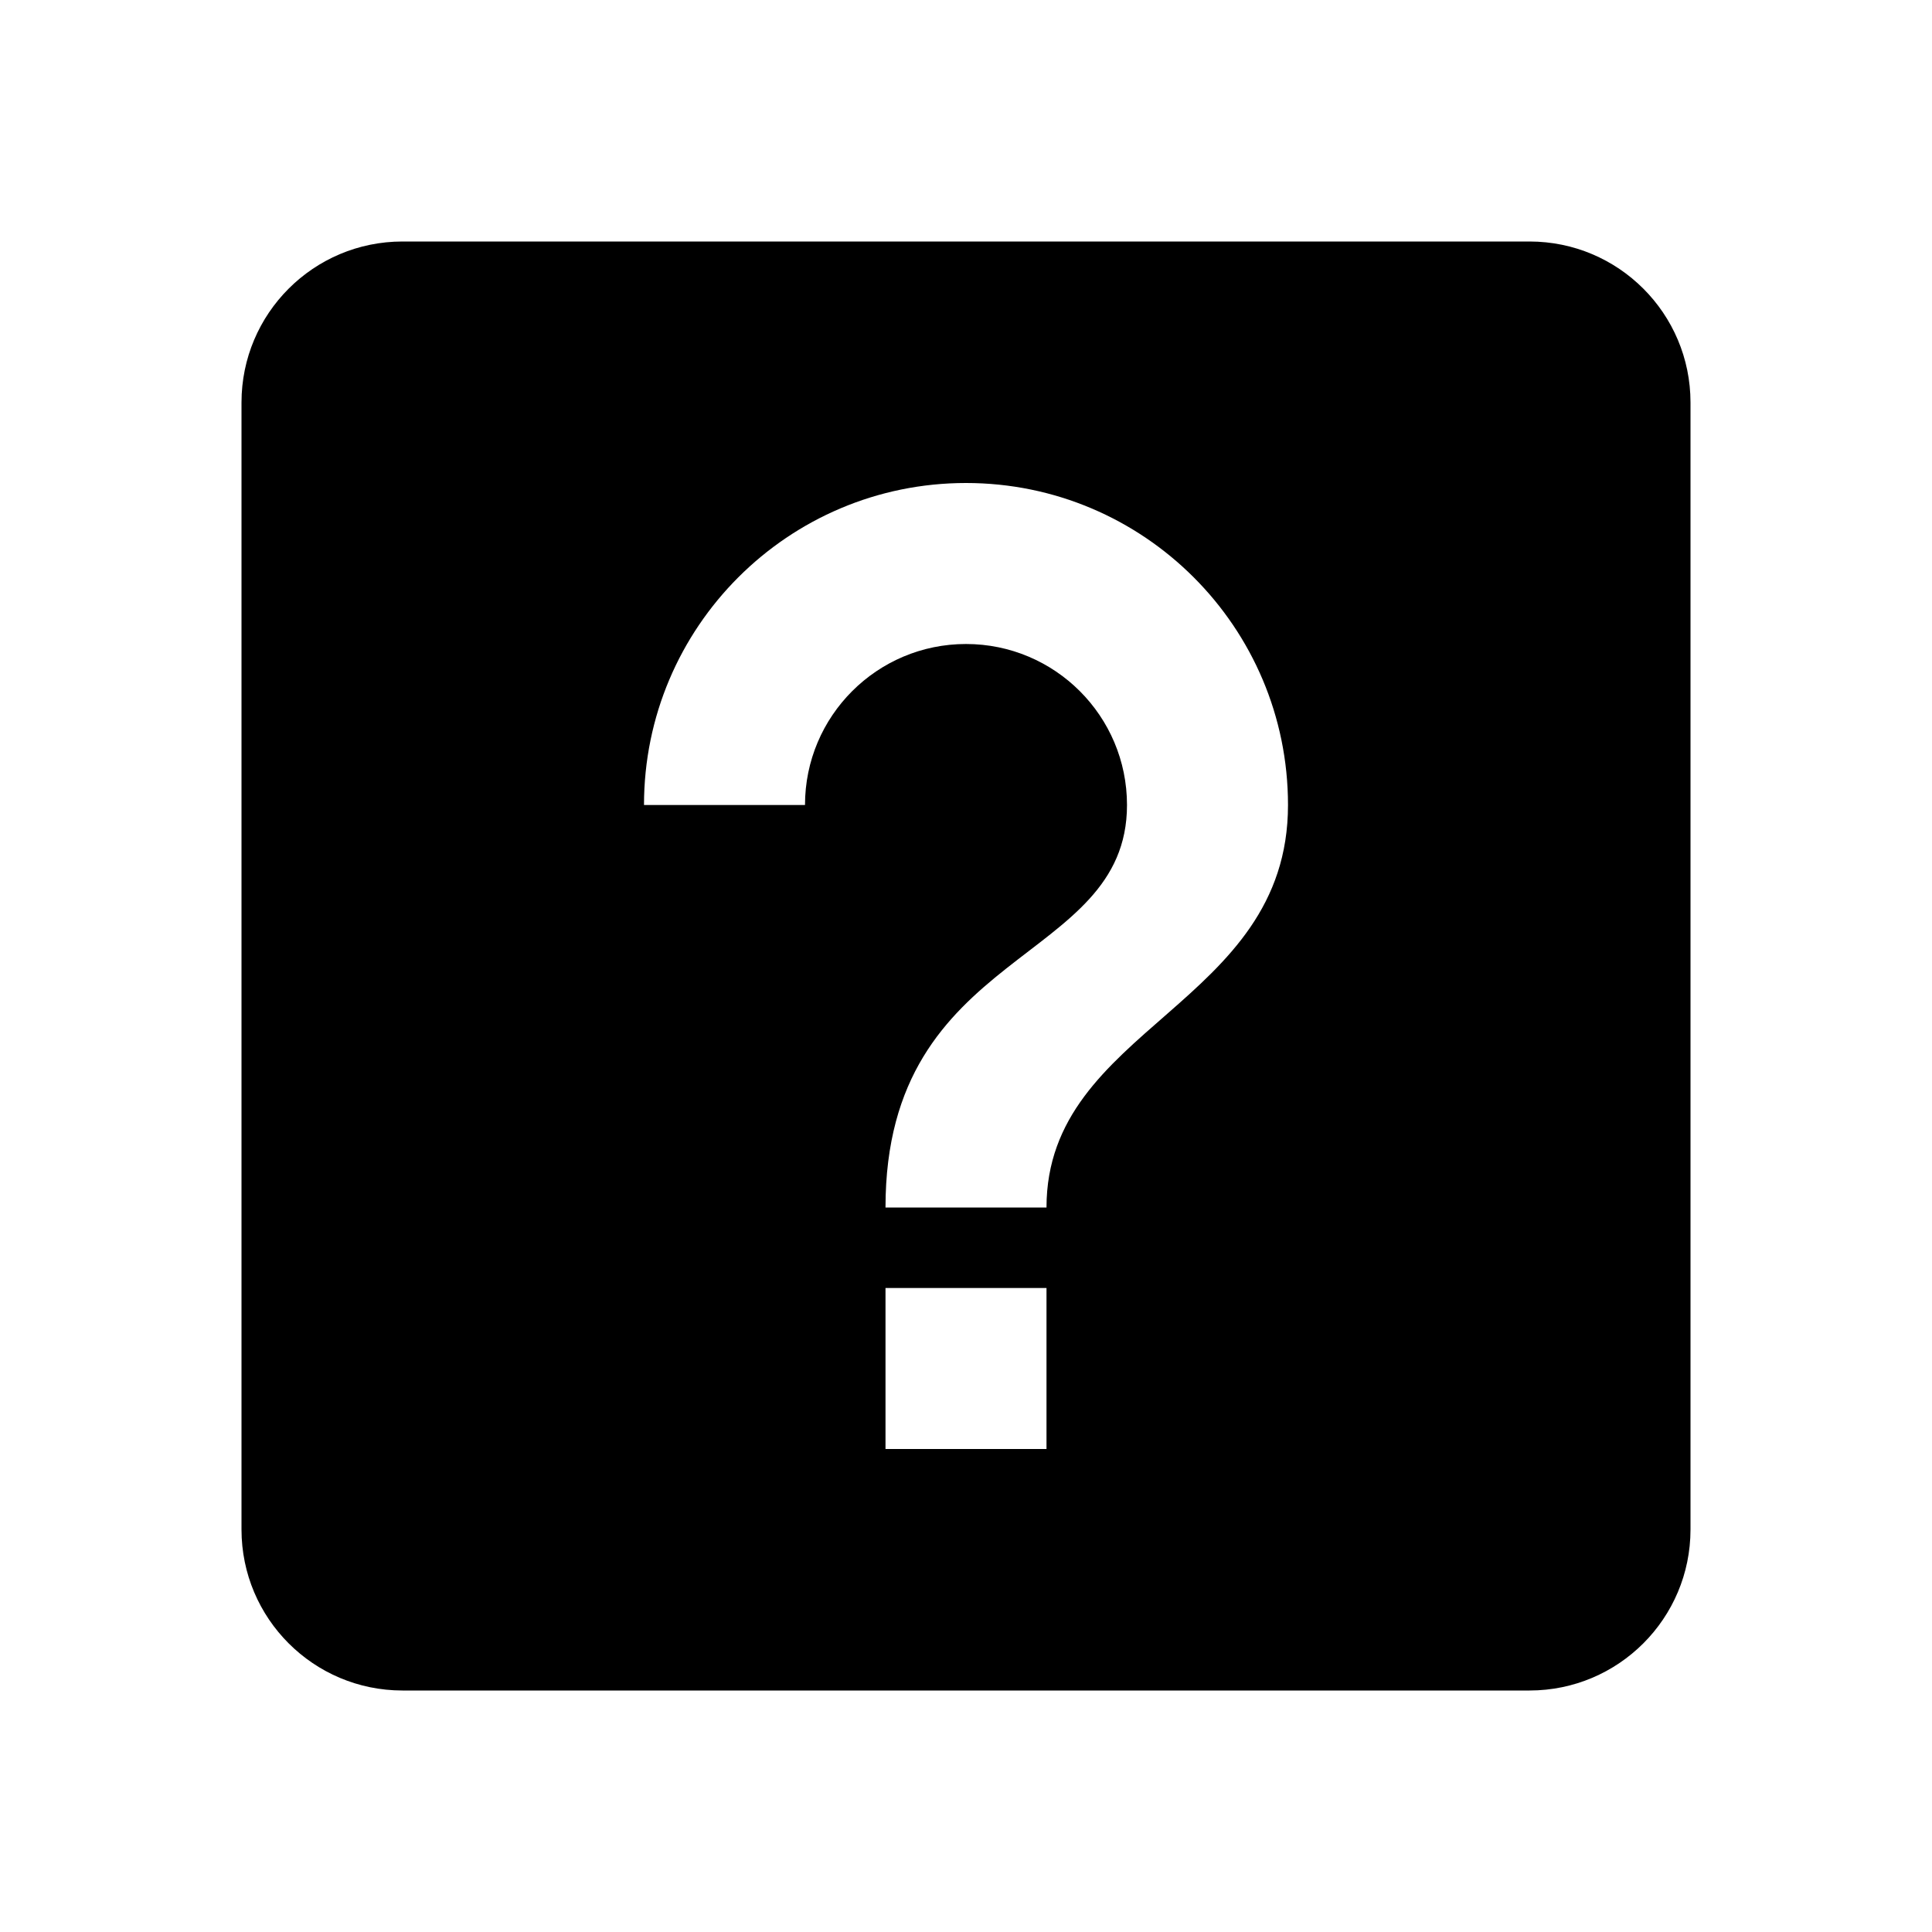
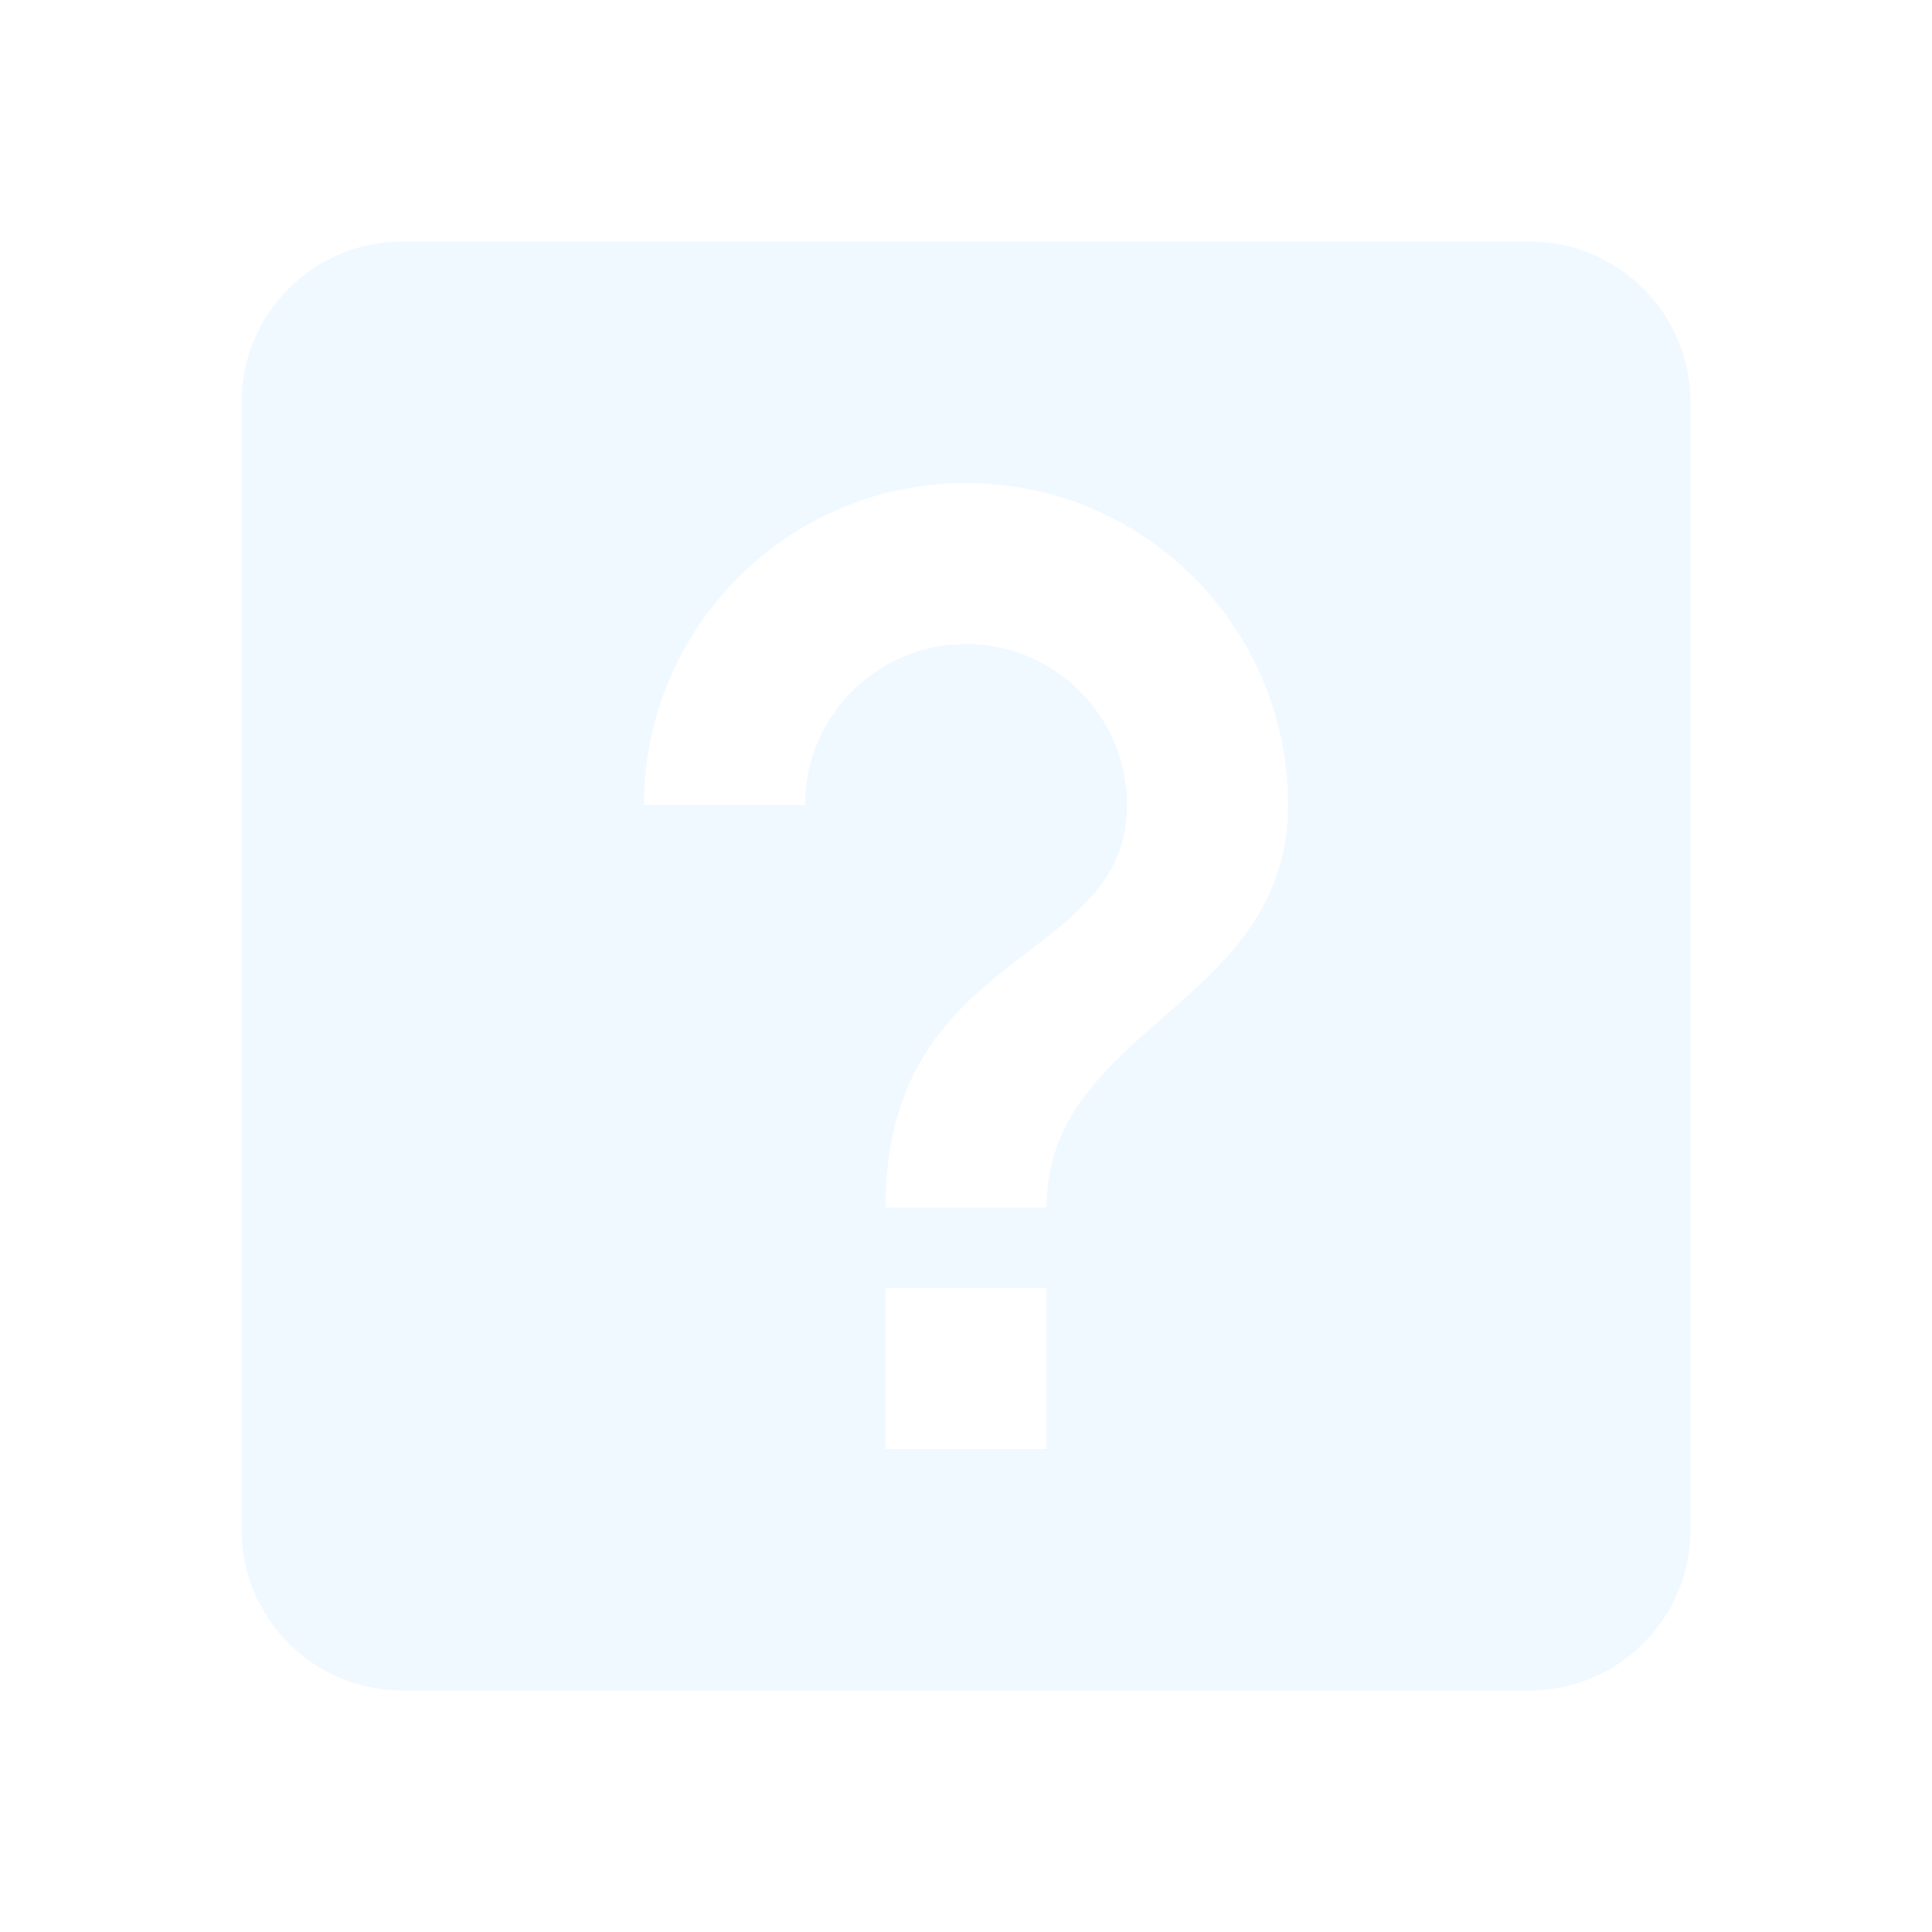
<svg xmlns="http://www.w3.org/2000/svg" viewBox="0 0 24 24">
-   <path d="M11,18H13V16H11V18M12,6A4,4 0 0,0 8,10H10A2,2 0 0,1 12,8A2,2 0 0,1 14,10C14,12 11,11.75 11,15H13C13,12.75 16,12.5 16,10A4,4 0 0,0 12,6M5,3H19A2,2 0 0,1 21,5V19A2,2 0 0,1 19,21H5A2,2 0 0,1 3,19V5A2,2 0 0,1 5,3Z" />
+   <path d="M11,18H13V16H11V18M12,6A4,4 0 0,0 8,10H10A2,2 0 0,1 12,8A2,2 0 0,1 14,10C14,12 11,11.75 11,15H13C13,12.75 16,12.5 16,10A4,4 0 0,0 12,6M5,3H19A2,2 0 0,1 21,5V19A2,2 0 0,1 19,21H5A2,2 0 0,1 3,19V5A2,2 0 0,1 5,3Z" fill="#f0f9ff" />
</svg>
